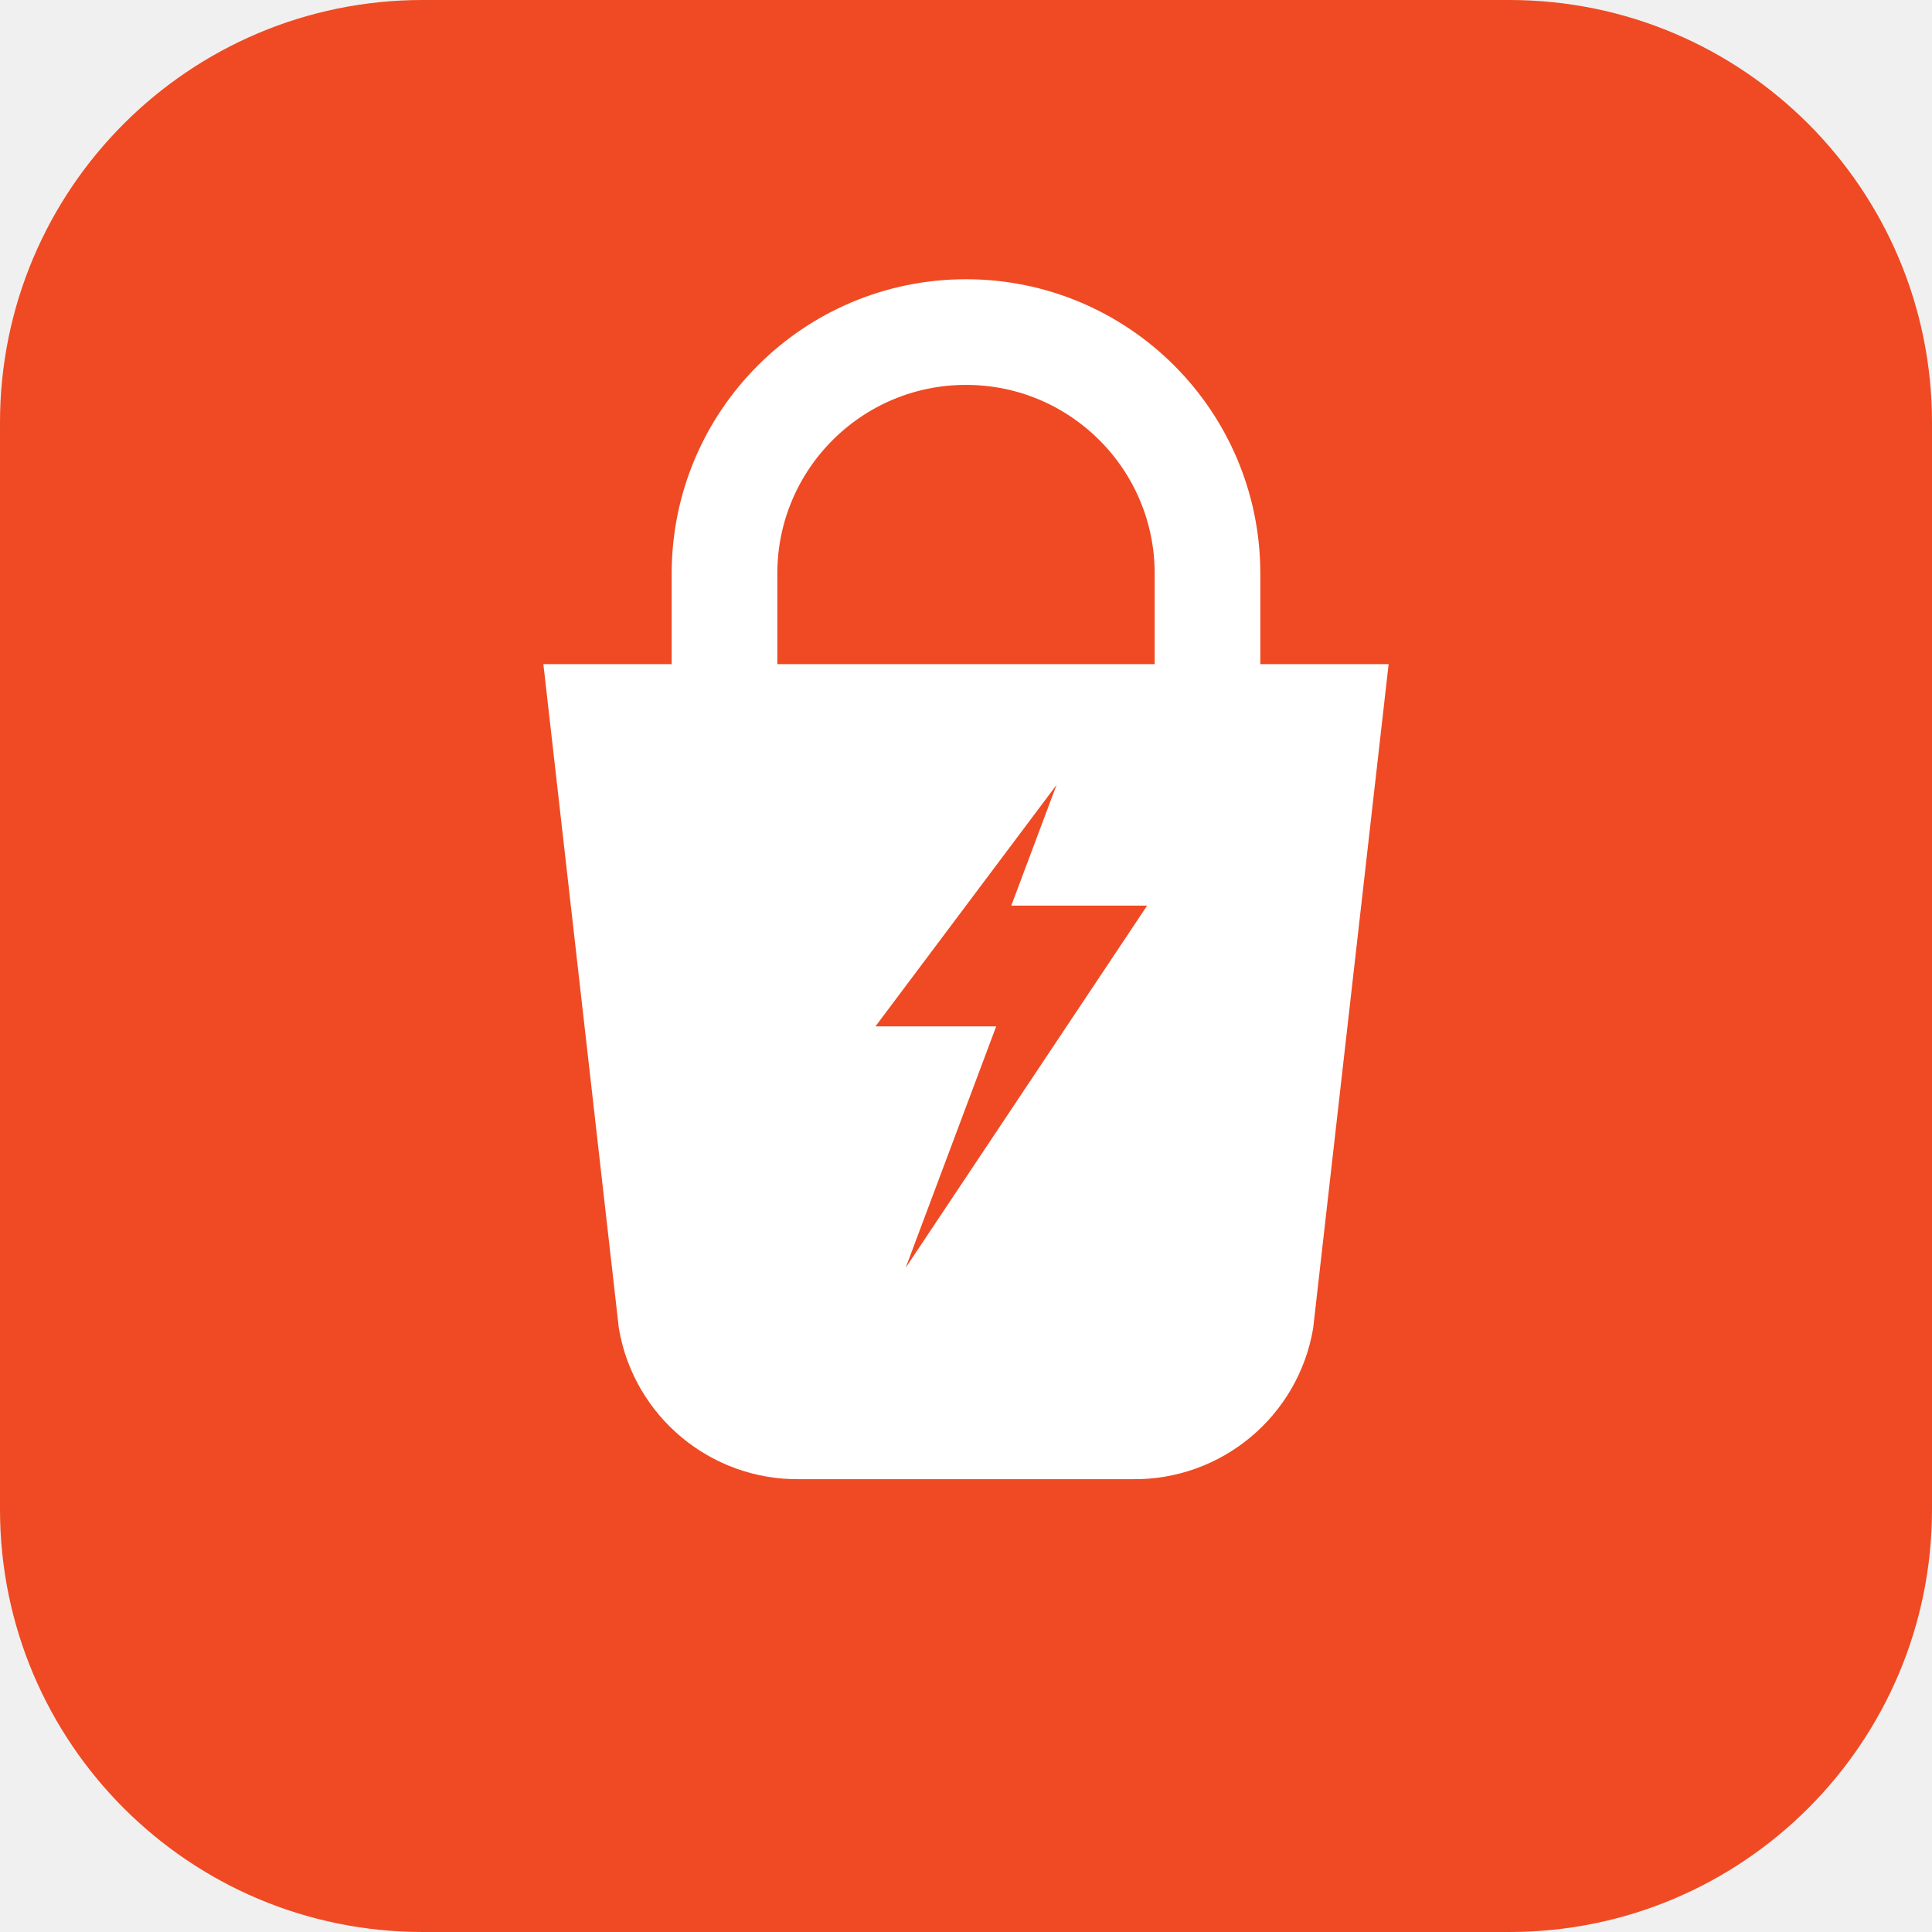
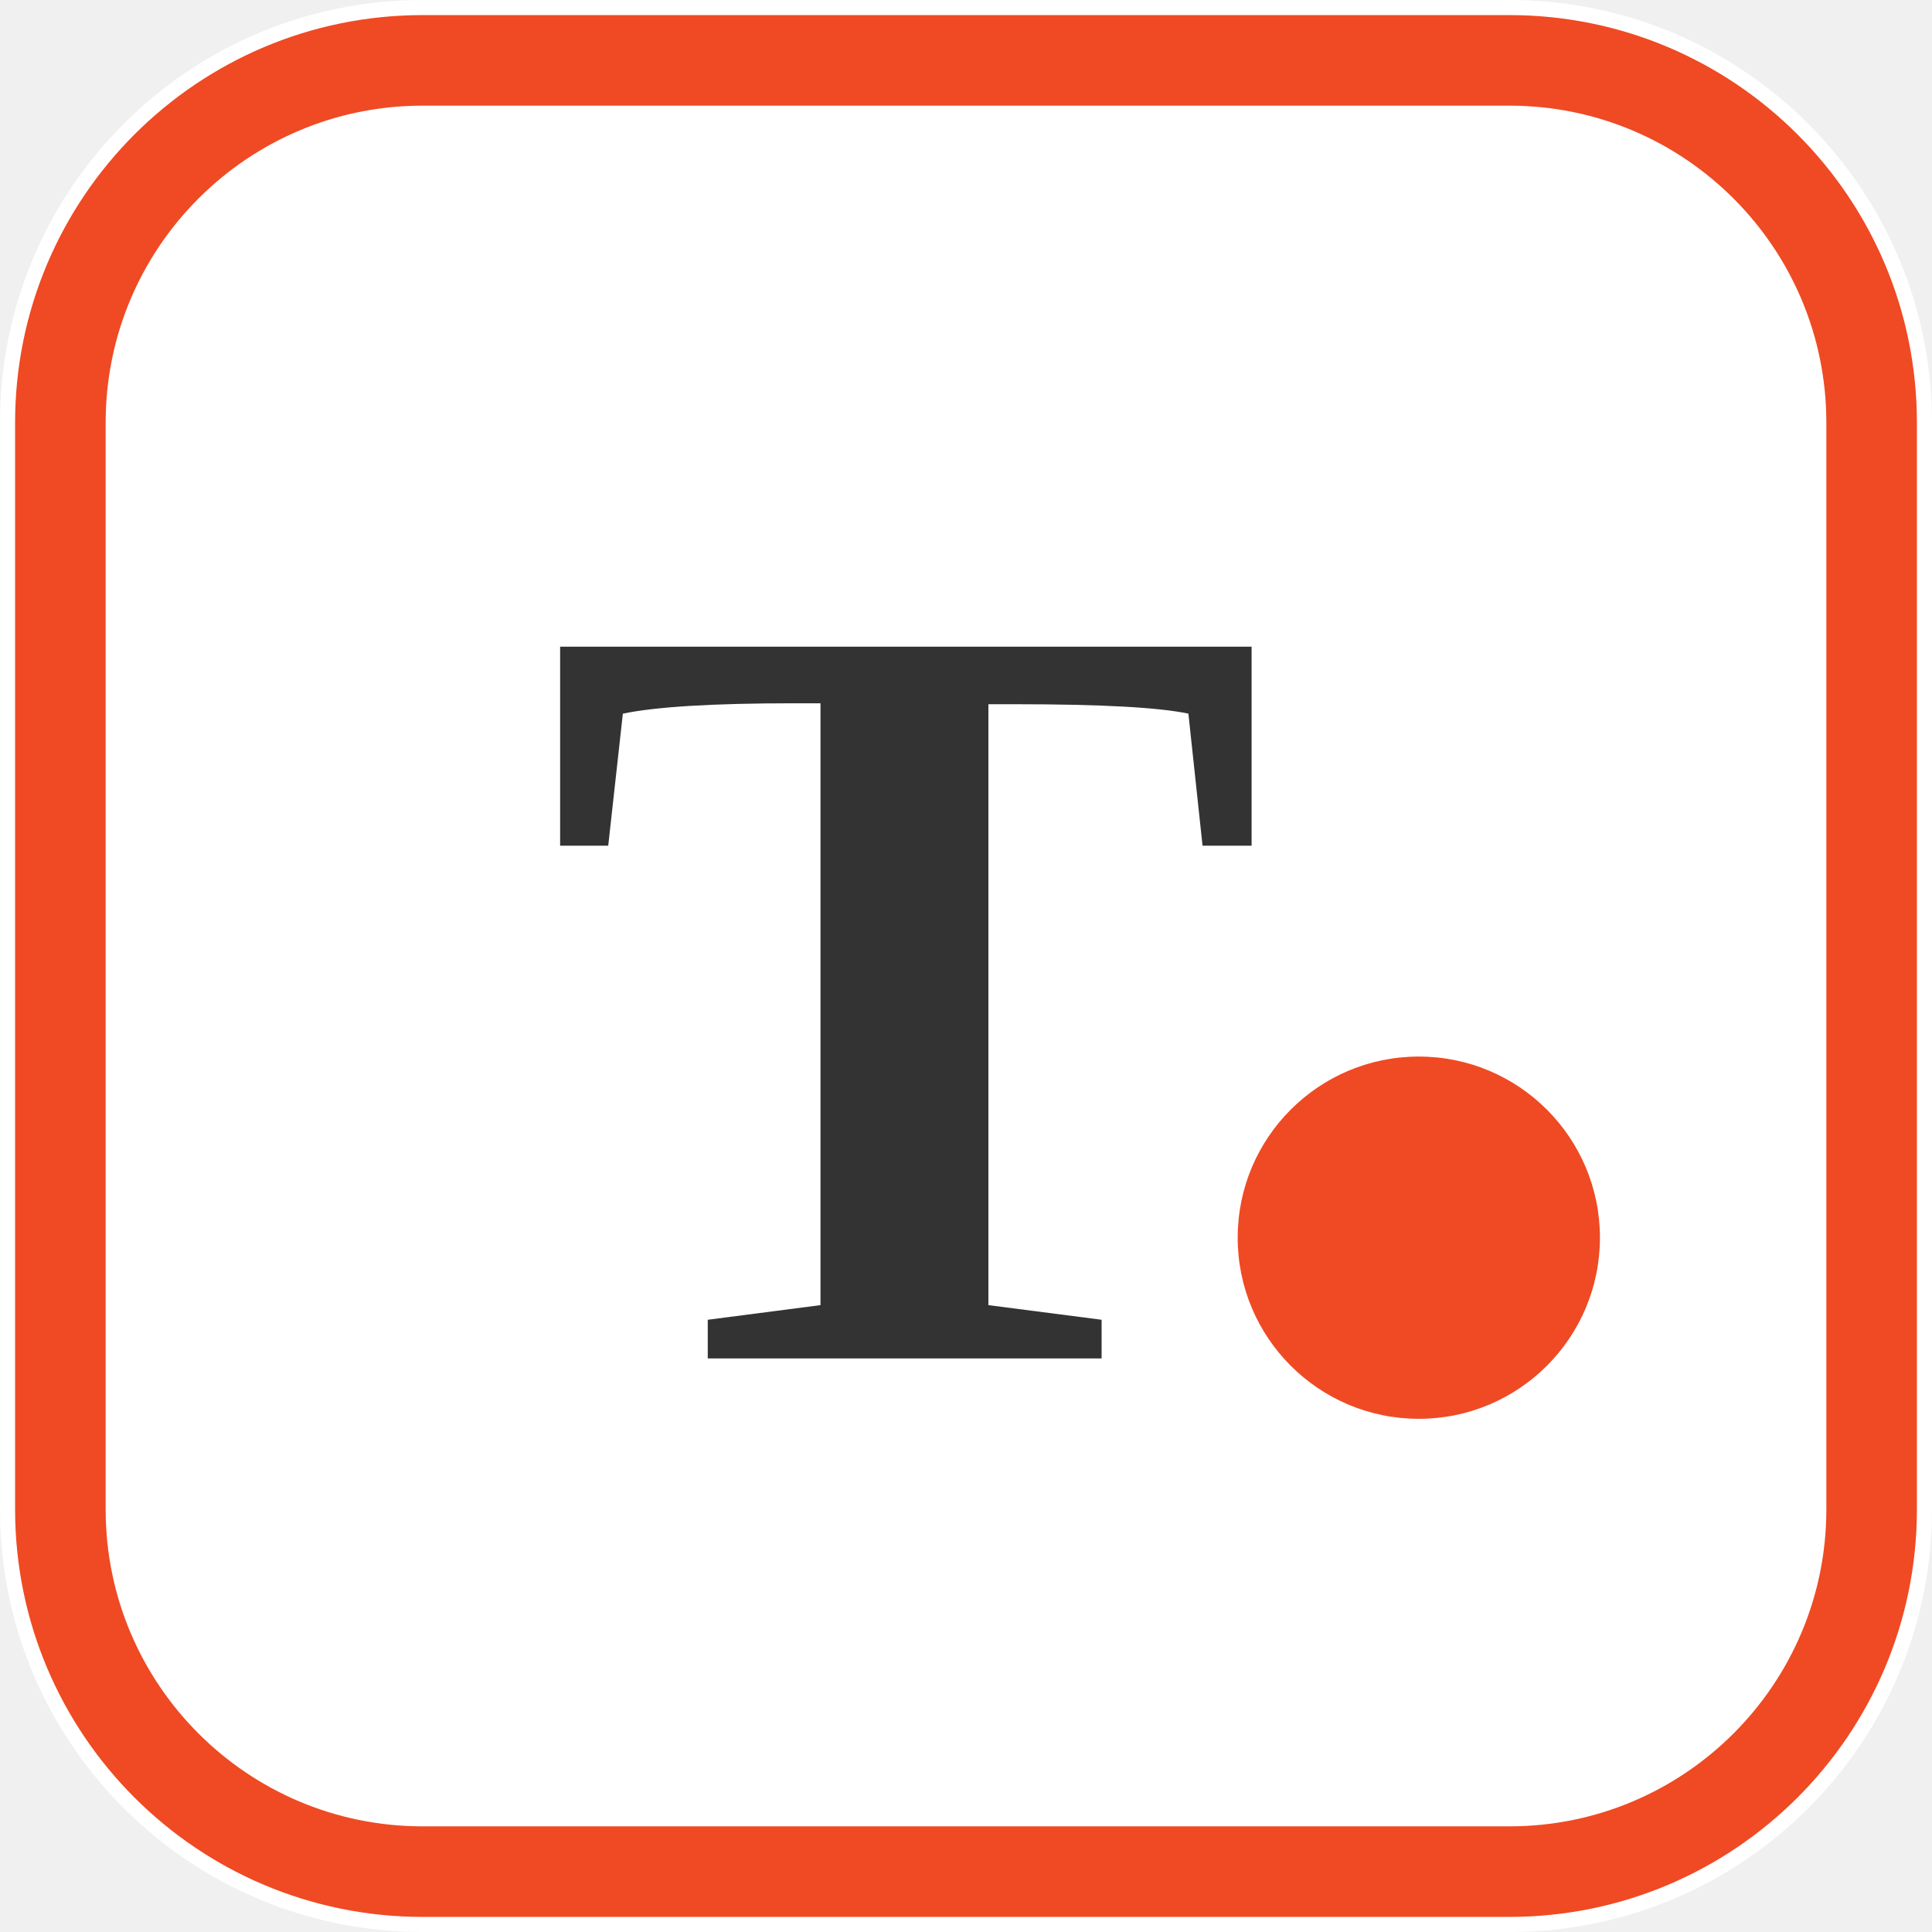
<svg xmlns="http://www.w3.org/2000/svg" viewBox="0 0 64 64">
-   <rect width="64" height="64" rx="14" fill="#ef4a23" />
-   <g transform="translate(32,30)">
-     <path d="M-14,-8 h28 l-2.5,22 a6,6 0 0 1 -6,5 h-11 a6,6 0 0 1 -6,-5 z" fill="#ffffff" />
-     <path d="M-8,-8 v-3 a8,8 0 0 1 16,0 v3" fill="none" stroke="#ffffff" stroke-width="3.5" stroke-linecap="round" />
-     <path d="M3,-4 L-3,4 h4 L-2,12 L6,0 h-4.5 z" fill="#ef4a23" />
-   </g>
+   <rect width="64" height="64" rx="14" fill="#ffffff" />
+   <rect x="2" y="2" width="60" height="60" rx="12" fill="none" stroke="#ef4a23" stroke-width="3" />
+   <text x="30" y="45" font-family="Georgia, 'Times New Roman', serif" font-size="36" font-weight="bold" fill="#333333" text-anchor="middle">T</text>
+   <circle cx="47" cy="41" r="6" fill="#ef4a23" />
</svg>
